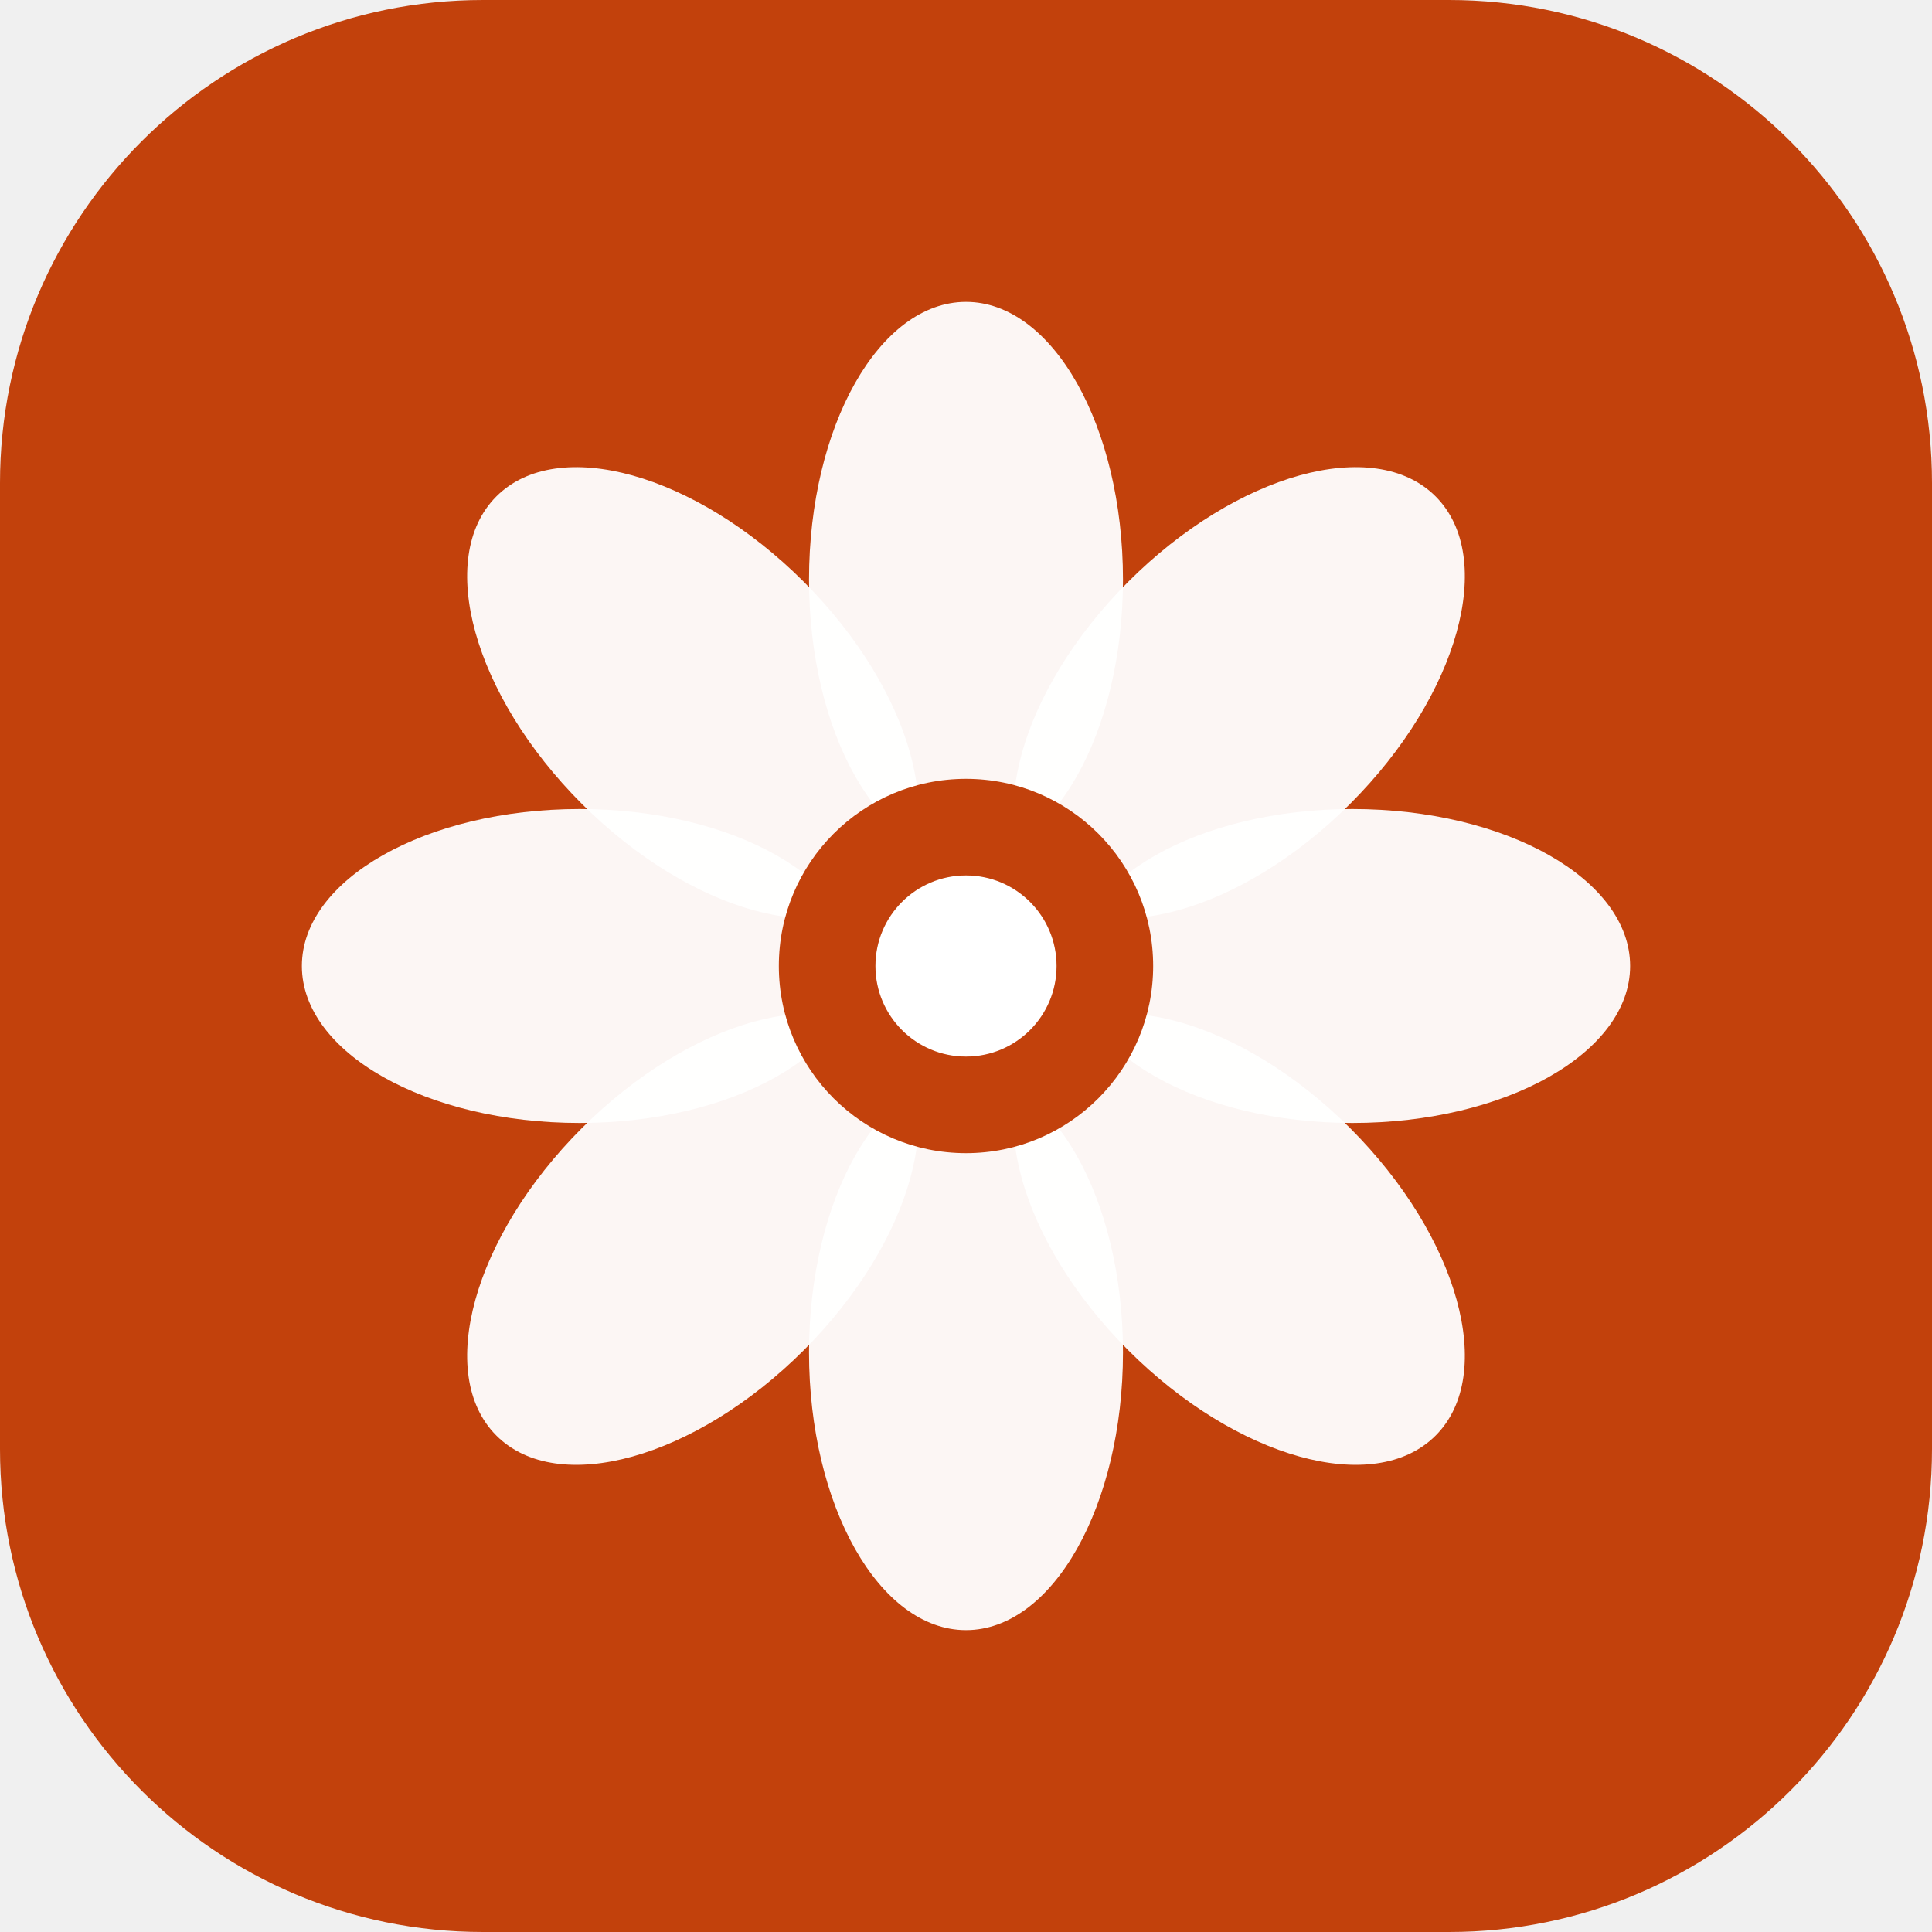
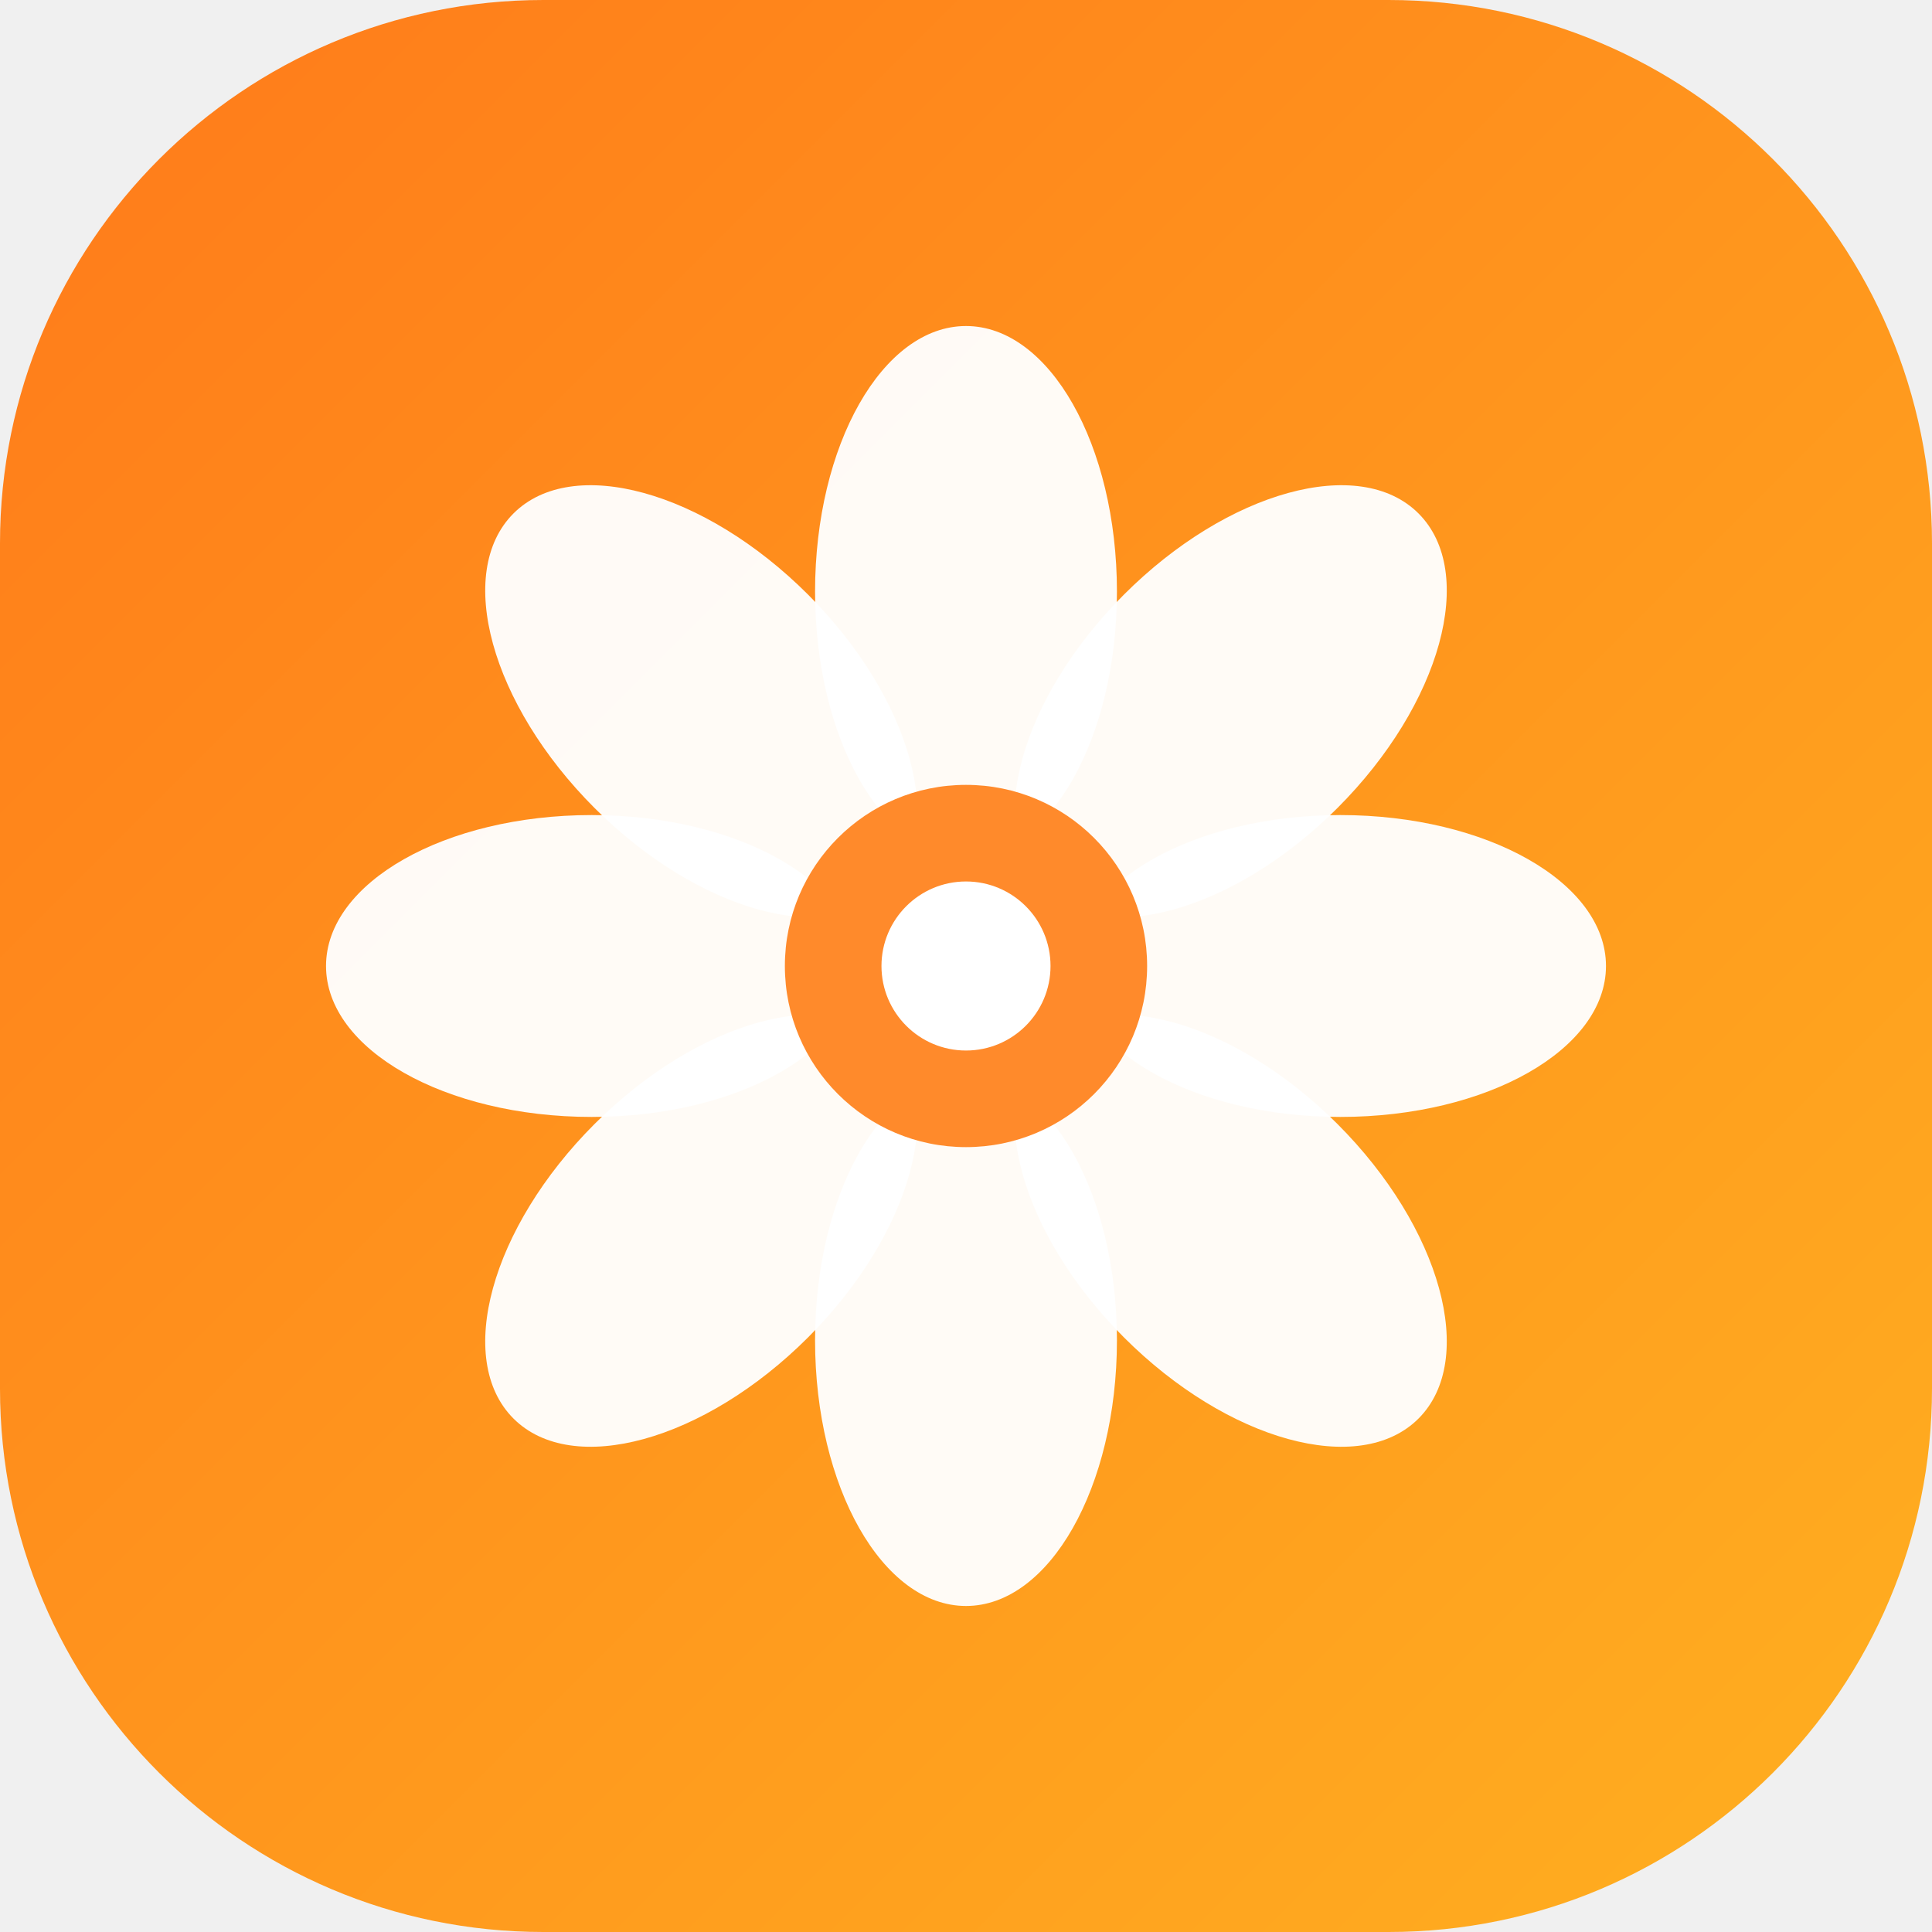
<svg xmlns="http://www.w3.org/2000/svg" viewBox="0 0 32 32">
-   <rect width="32" height="32" rx="8" fill="#C2410C" />
-   <ellipse cx="16" cy="9.6" rx="2.6" ry="4.6" transform="rotate(0 16 16)" fill="#FFFFFF" opacity="0.95" />
-   <ellipse cx="16" cy="9.6" rx="2.6" ry="4.6" transform="rotate(45 16 16)" fill="#FFFFFF" opacity="0.95" />
-   <ellipse cx="16" cy="9.6" rx="2.6" ry="4.6" transform="rotate(90 16 16)" fill="#FFFFFF" opacity="0.95" />
-   <ellipse cx="16" cy="9.6" rx="2.6" ry="4.6" transform="rotate(135 16 16)" fill="#FFFFFF" opacity="0.95" />
-   <ellipse cx="16" cy="9.6" rx="2.6" ry="4.6" transform="rotate(180 16 16)" fill="#FFFFFF" opacity="0.95" />
-   <ellipse cx="16" cy="9.6" rx="2.6" ry="4.6" transform="rotate(225 16 16)" fill="#FFFFFF" opacity="0.95" />
-   <ellipse cx="16" cy="9.6" rx="2.6" ry="4.6" transform="rotate(270 16 16)" fill="#FFFFFF" opacity="0.95" />
-   <ellipse cx="16" cy="9.6" rx="2.6" ry="4.6" transform="rotate(315 16 16)" fill="#FFFFFF" opacity="0.95" />
-   <circle cx="16" cy="16" r="3.1" fill="#C2410C" />
-   <circle cx="16" cy="16" r="1.5" fill="#FFFFFF" />
+   <defs>
+     <linearGradient id="g" x1="0" y1="0" x2="1" y2="1">
+       <stop offset="0" stop-color="#FF7A1A" />
+       <stop offset="1" stop-color="#FFB020" />
+     </linearGradient>
+   </defs>
+   <rect width="32" height="32" rx="9" fill="url(#g)" />
+   <ellipse cx="16" cy="9.8" rx="2.5" ry="4.4" transform="rotate(0 16 16)" fill="#FFFFFF" opacity="0.96" />
+   <ellipse cx="16" cy="9.8" rx="2.5" ry="4.4" transform="rotate(45 16 16)" fill="#FFFFFF" opacity="0.96" />
+   <ellipse cx="16" cy="9.8" rx="2.5" ry="4.4" transform="rotate(90 16 16)" fill="#FFFFFF" opacity="0.96" />
+   <ellipse cx="16" cy="9.8" rx="2.5" ry="4.4" transform="rotate(135 16 16)" fill="#FFFFFF" opacity="0.96" />
+   <ellipse cx="16" cy="9.8" rx="2.5" ry="4.4" transform="rotate(180 16 16)" fill="#FFFFFF" opacity="0.96" />
+   <ellipse cx="16" cy="9.8" rx="2.5" ry="4.4" transform="rotate(225 16 16)" fill="#FFFFFF" opacity="0.96" />
+   <ellipse cx="16" cy="9.8" rx="2.5" ry="4.4" transform="rotate(270 16 16)" fill="#FFFFFF" opacity="0.96" />
+   <ellipse cx="16" cy="9.8" rx="2.5" ry="4.4" transform="rotate(315 16 16)" fill="#FFFFFF" opacity="0.96" />
+   <circle cx="16" cy="16" r="3" fill="#FF8A2B" />
+   <circle cx="16" cy="16" r="1.4" fill="#FFFFFF" />
</svg>
